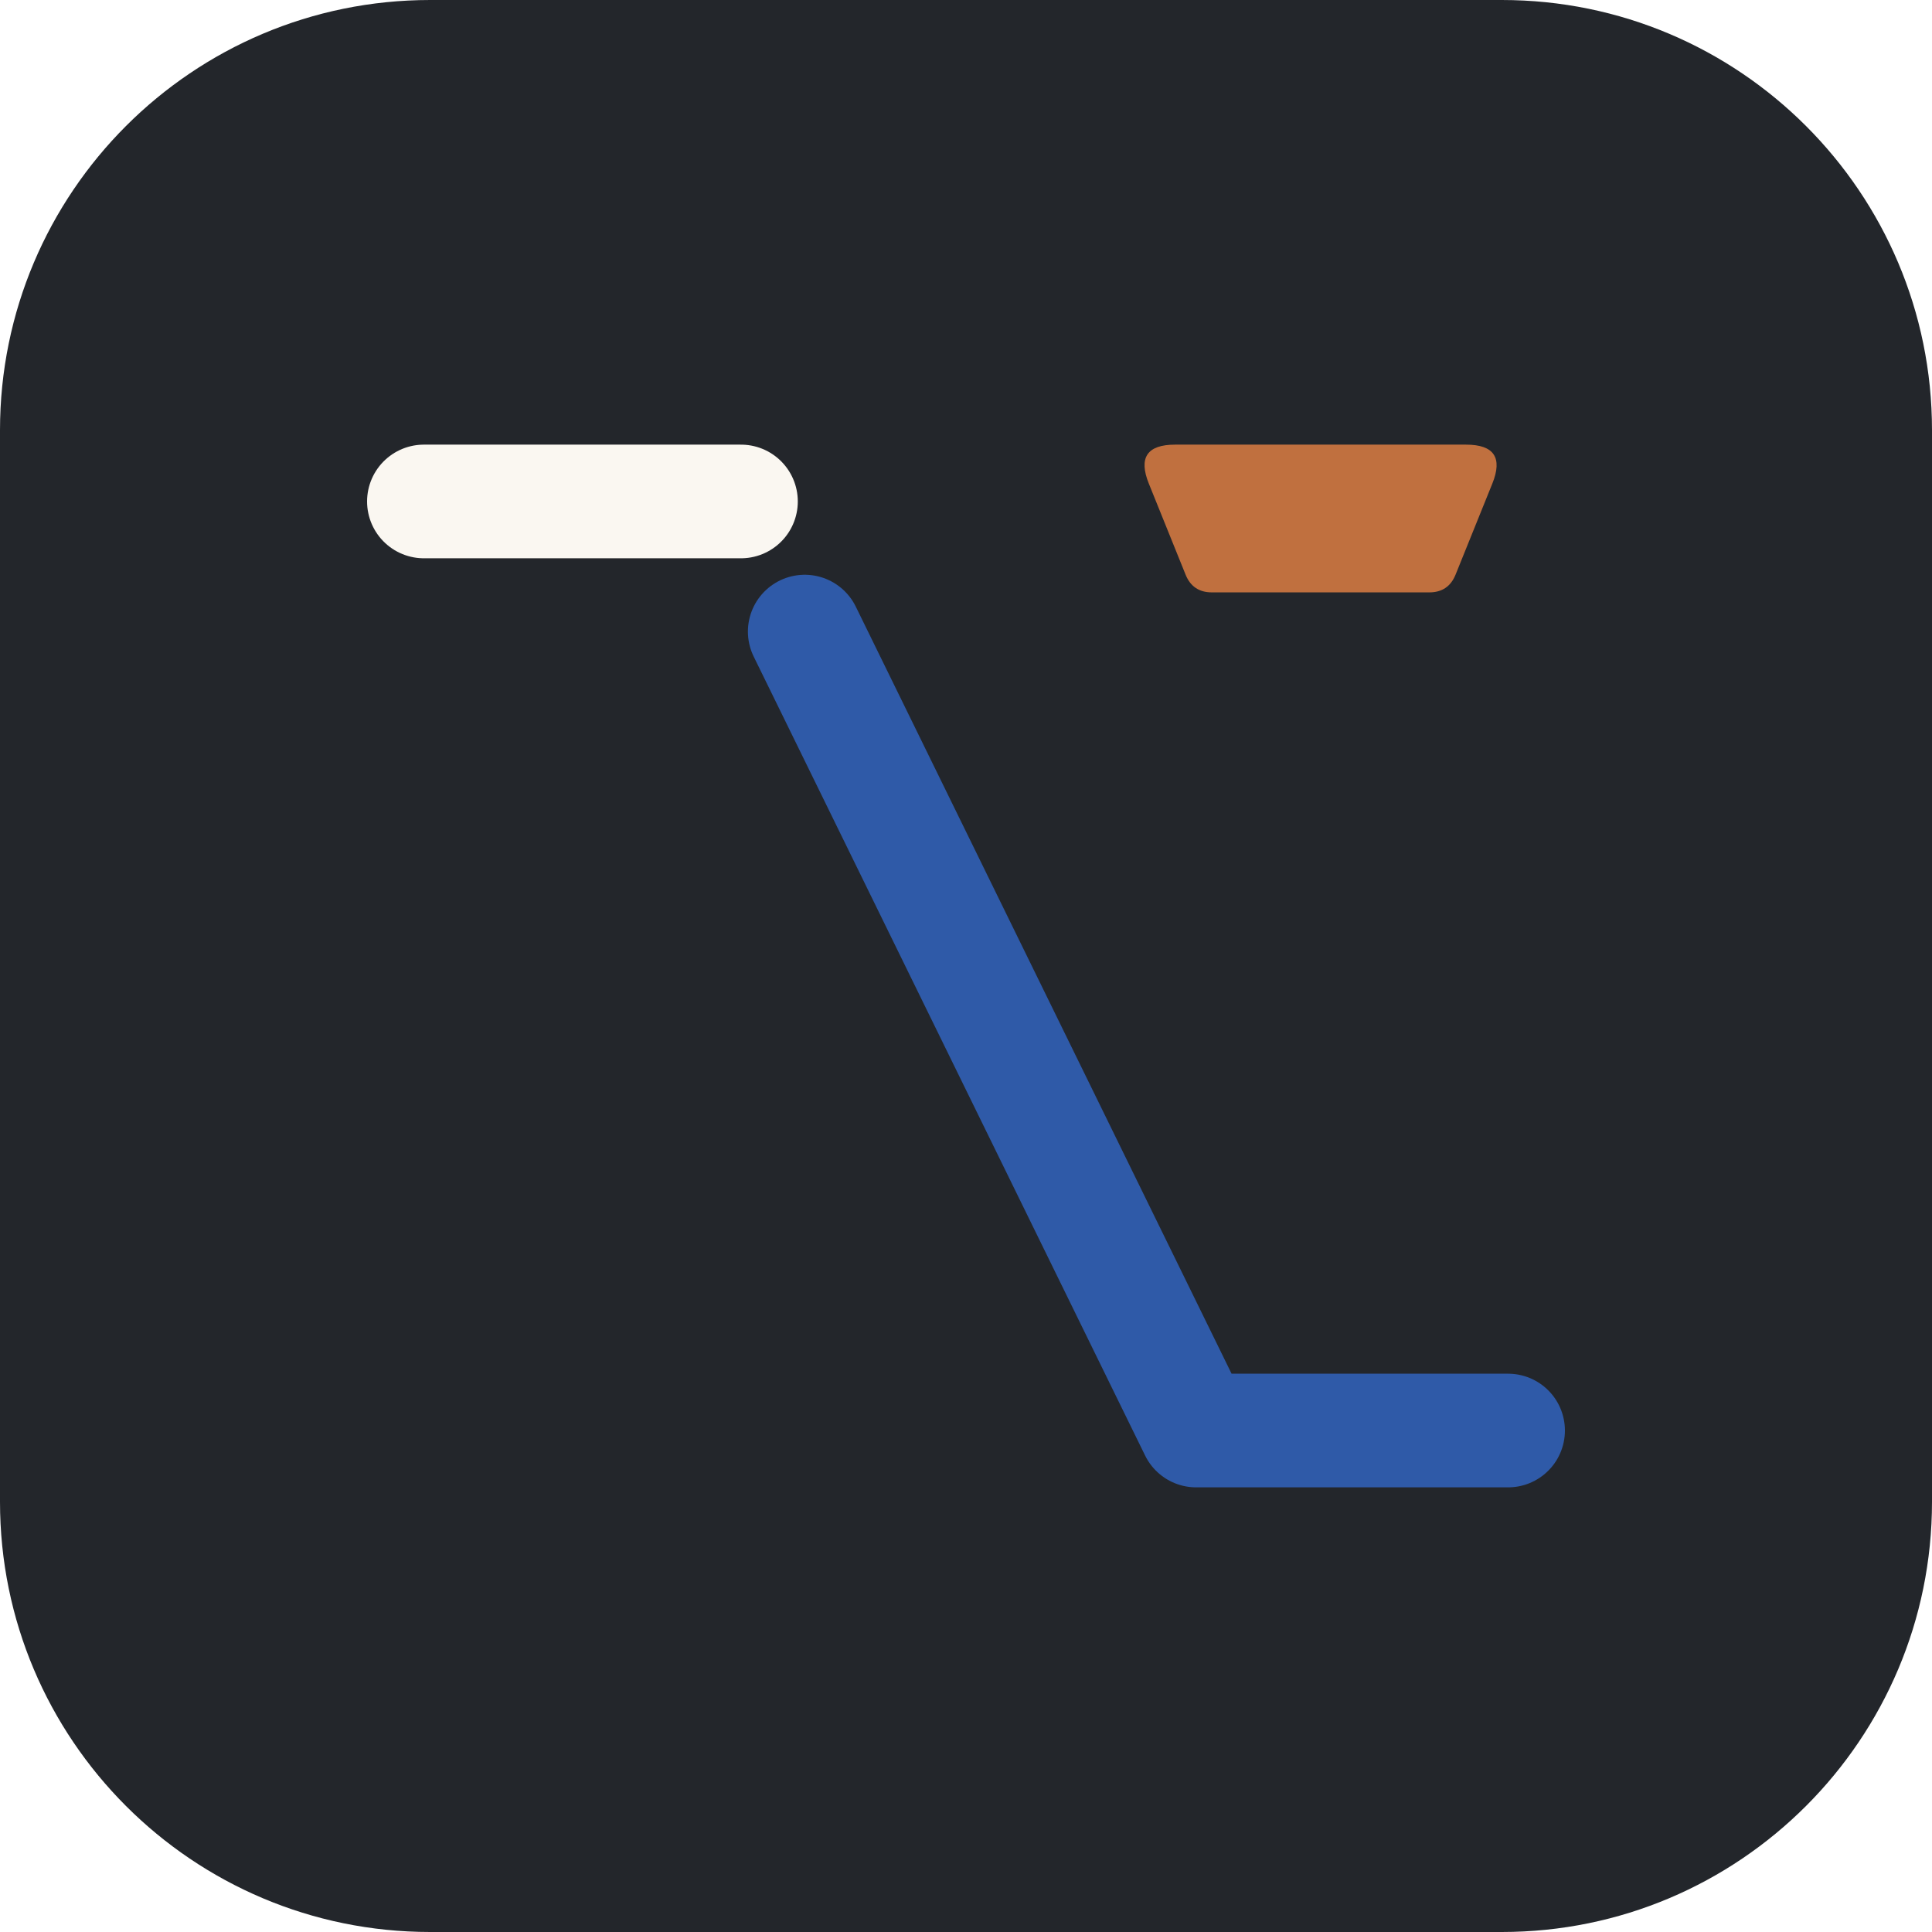
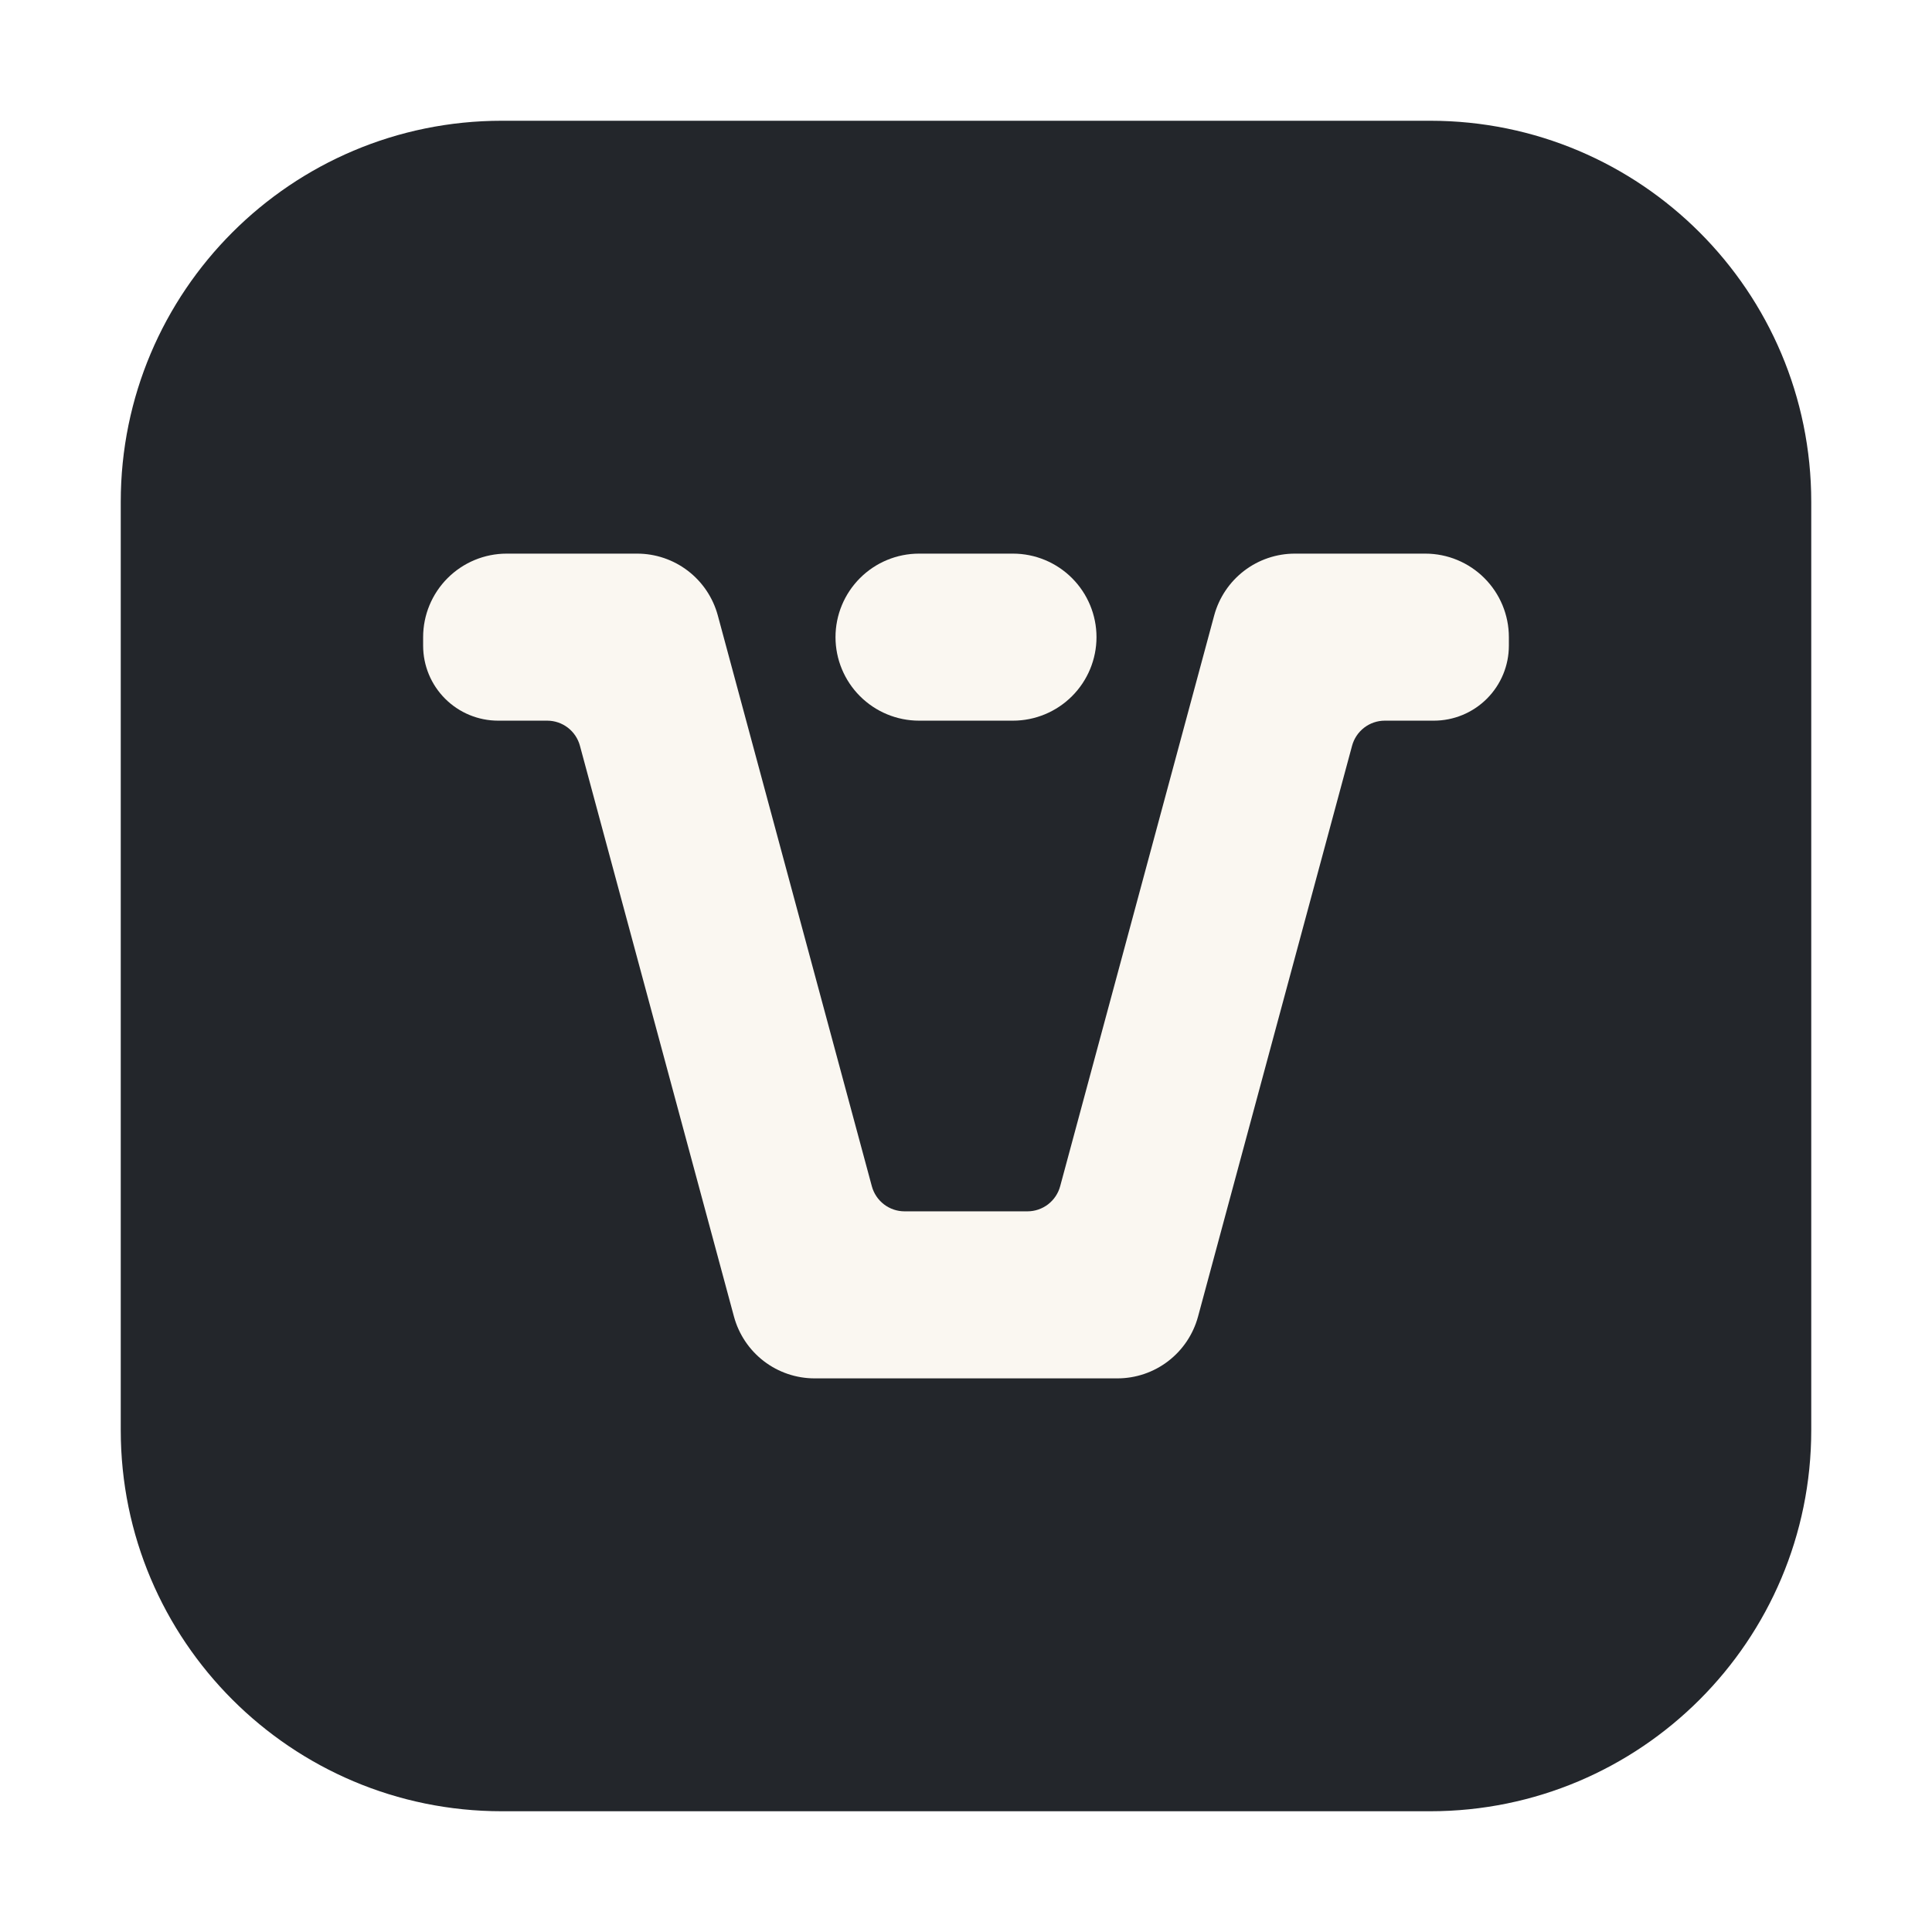
- <svg xmlns="http://www.w3.org/2000/svg" viewBox="0 0 1024 1024" width="1024" height="1024" role="img" aria-label="option-berth">
-   <rect width="1024" height="1024" rx="228.0" fill="#23262B" />
-   <g transform="translate(151.49 151.94) scale(30.1176)">
-     <path d="M 2.43 3.78 L 8.01 3.78" stroke="#FAF7F1" stroke-width="2.0" stroke-linecap="round" fill="none" />
-     <path d="M 9.132 6.070 L 16.02 20.13 L 21.51 20.13" stroke="#2F5AA8" stroke-width="2.0" stroke-linecap="round" stroke-linejoin="round" fill="none" />
-     <path d="M 15.188 3.467 Q 14.910 2.780 15.651 2.780 L 20.769 2.780 Q 21.510 2.780 21.232 3.467 L 20.586 5.067 Q 20.460 5.380 20.123 5.380 L 16.297 5.380 Q 15.960 5.380 15.834 5.067 Z" fill="#C0703F" />
+ <svg xmlns="http://www.w3.org/2000/svg" viewBox="0 0 1024 1024" role="img" aria-label="option-berth">
+   <rect x="64" y="64" width="896" height="896" rx="202" fill="#23262B" />
+   <g transform="translate(180 180) scale(27.66667)">
+     <path fill="#FAF7F1" d="M4.604 7.781 C4.567 7.643 4.485 7.521 4.372 7.434 C4.258 7.347 4.12 7.3 3.977 7.3 L3.037 7.3 C2.656 7.3 2.291 7.149 2.021 6.879 C1.751 6.609 1.6 6.244 1.6 5.863 L1.6 5.7 C1.6 5.276 1.769 4.869 2.069 4.569 C2.369 4.269 2.776 4.1 3.2 4.1 L5.7 4.1 C6.052 4.1 6.394 4.216 6.673 4.43 C6.952 4.644 7.153 4.944 7.245 5.283 L10.196 16.219 C10.233 16.357 10.315 16.479 10.428 16.566 C10.542 16.653 10.68 16.7 10.823 16.7 L13.177 16.7 C13.32 16.7 13.458 16.653 13.572 16.566 C13.685 16.479 13.767 16.357 13.804 16.219 L16.755 5.283 C16.847 4.944 17.048 4.644 17.327 4.43 C17.606 4.216 17.948 4.1 18.3 4.1 L20.8 4.1 C21.224 4.1 21.631 4.269 21.931 4.569 C22.231 4.869 22.4 5.276 22.4 5.7 L22.4 5.863 C22.4 6.244 22.249 6.609 21.979 6.879 C21.709 7.149 21.344 7.3 20.963 7.3 L20.023 7.3 C19.88 7.3 19.742 7.347 19.628 7.434 C19.515 7.521 19.433 7.643 19.396 7.781 L16.445 18.717 C16.353 19.056 16.152 19.356 15.873 19.57 C15.594 19.784 15.252 19.9 14.9 19.9 L9.1 19.9 C8.748 19.9 8.406 19.784 8.127 19.57 C7.848 19.356 7.647 19.056 7.555 18.717 Z" />
+     <path fill="#FAF7F1" d="M11.1 4.1 L12.9 4.1 C13.324 4.1 13.731 4.269 14.031 4.569 C14.331 4.869 14.5 5.276 14.5 5.7 C14.5 6.124 14.331 6.531 14.031 6.831 C13.731 7.131 13.324 7.3 12.9 7.3 L11.1 7.3 C10.676 7.3 10.269 7.131 9.969 6.831 C9.669 6.531 9.5 6.124 9.5 5.7 C9.5 5.276 9.669 4.869 9.969 4.569 C10.269 4.269 10.676 4.1 11.1 4.1 Z" />
  </g>
</svg>
